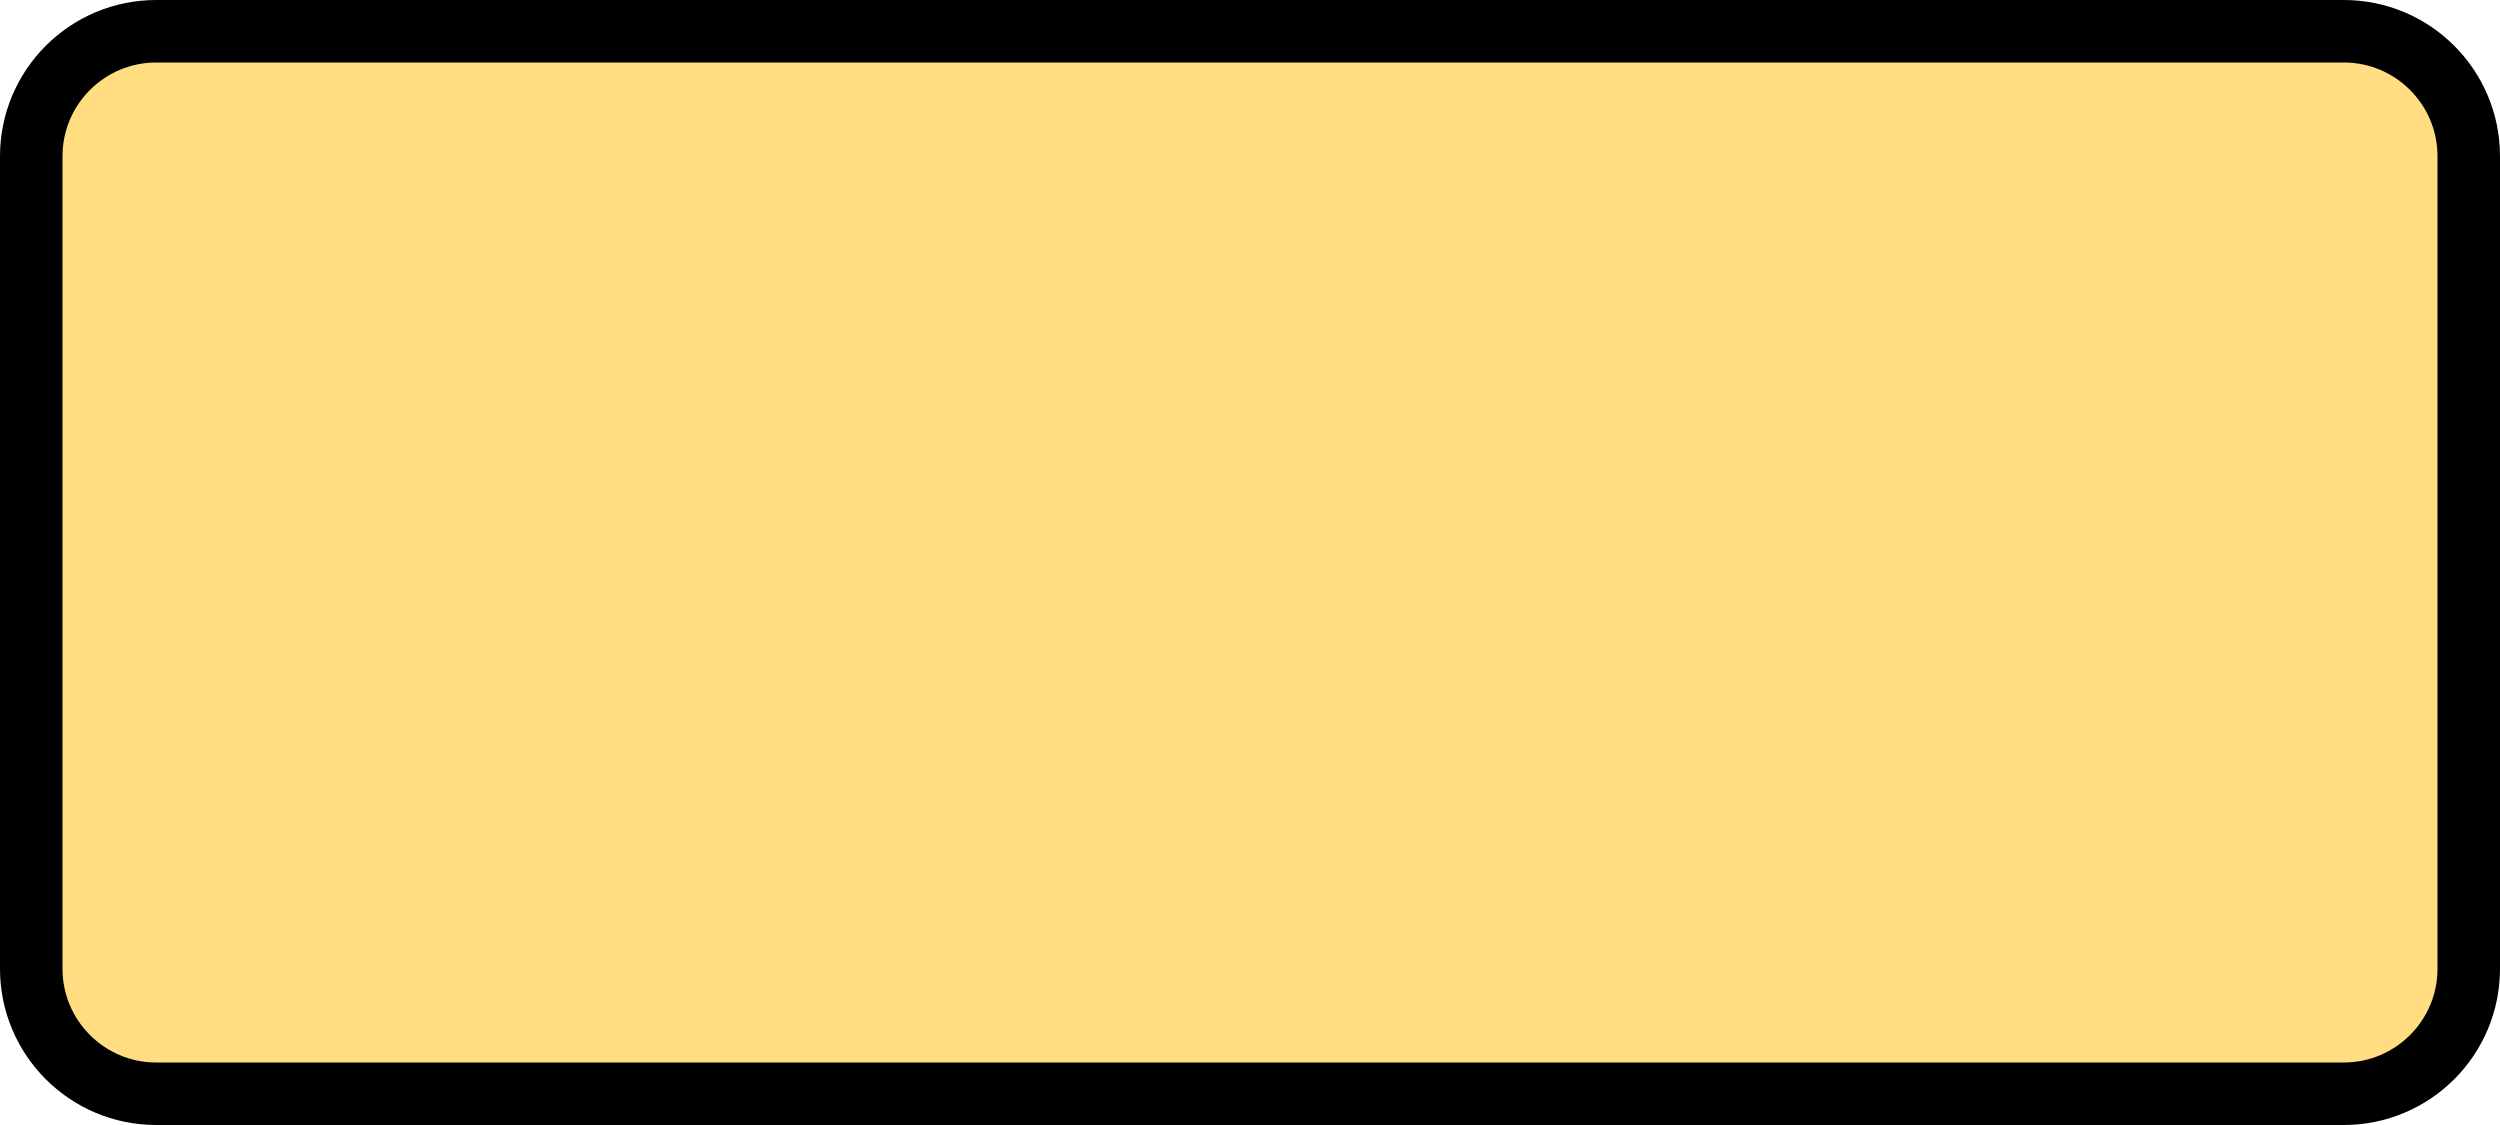
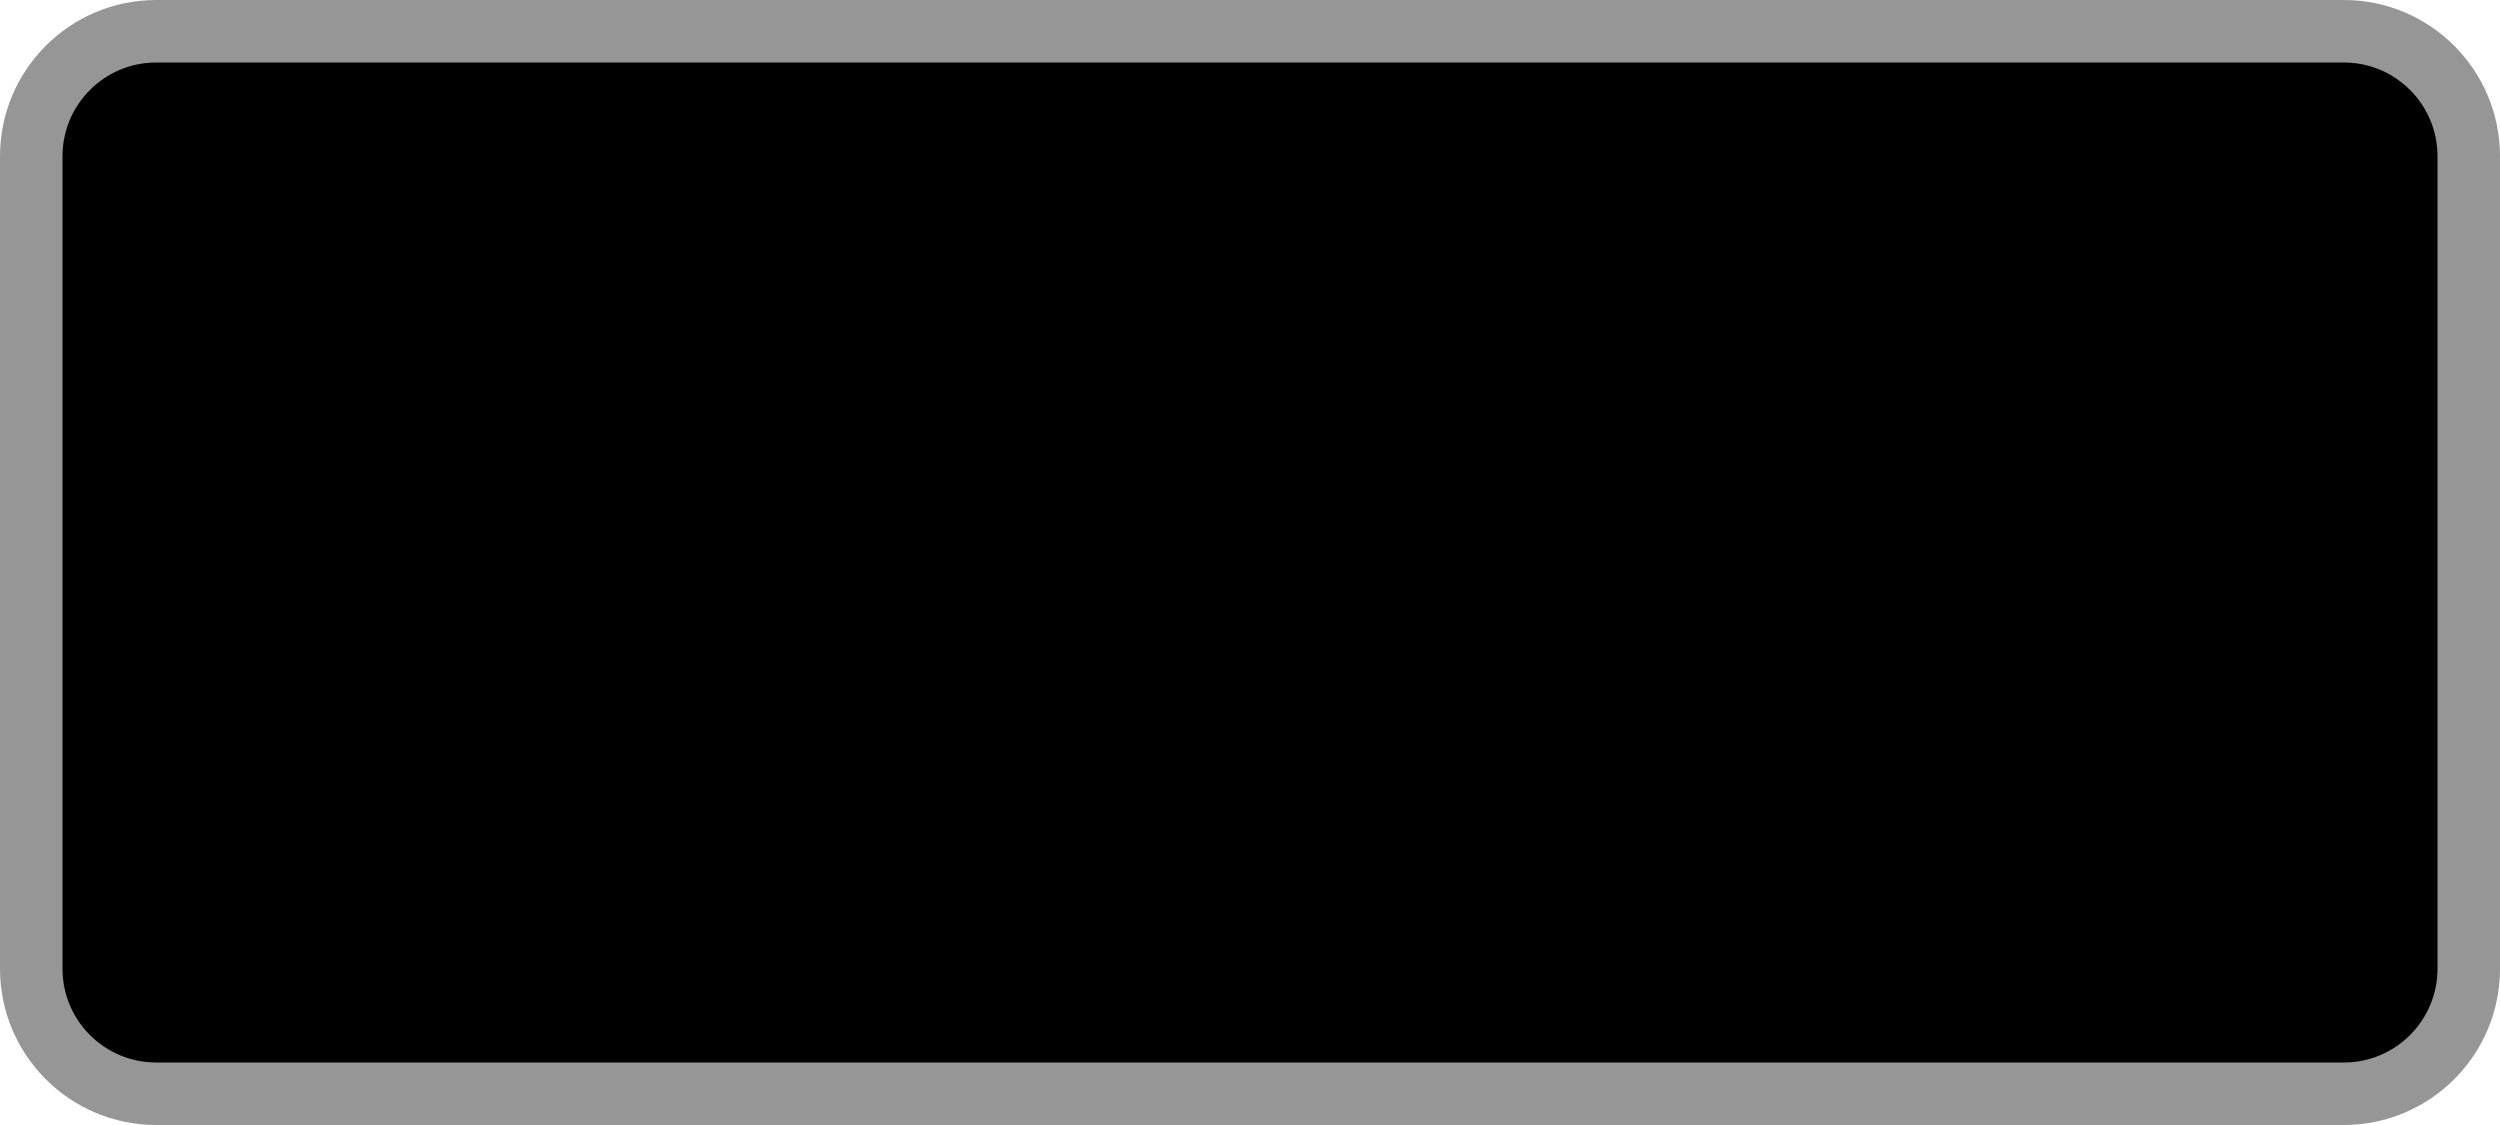
<svg xmlns="http://www.w3.org/2000/svg" width="100%" height="100%" viewBox="0 0 40 18">
-   <rect x="0.5" y="0.5" width="39" height="17" rx="2" ry="2" id="shield" style="fill:#ffdd80;stroke:#000000;stroke-width:1;" />
+   <rect x="0.5" y="0.5" width="39" height="17" rx="2" ry="2" id="shield" style="fill:#000000;stroke:#969696;stroke-width:1;" />
</svg>
